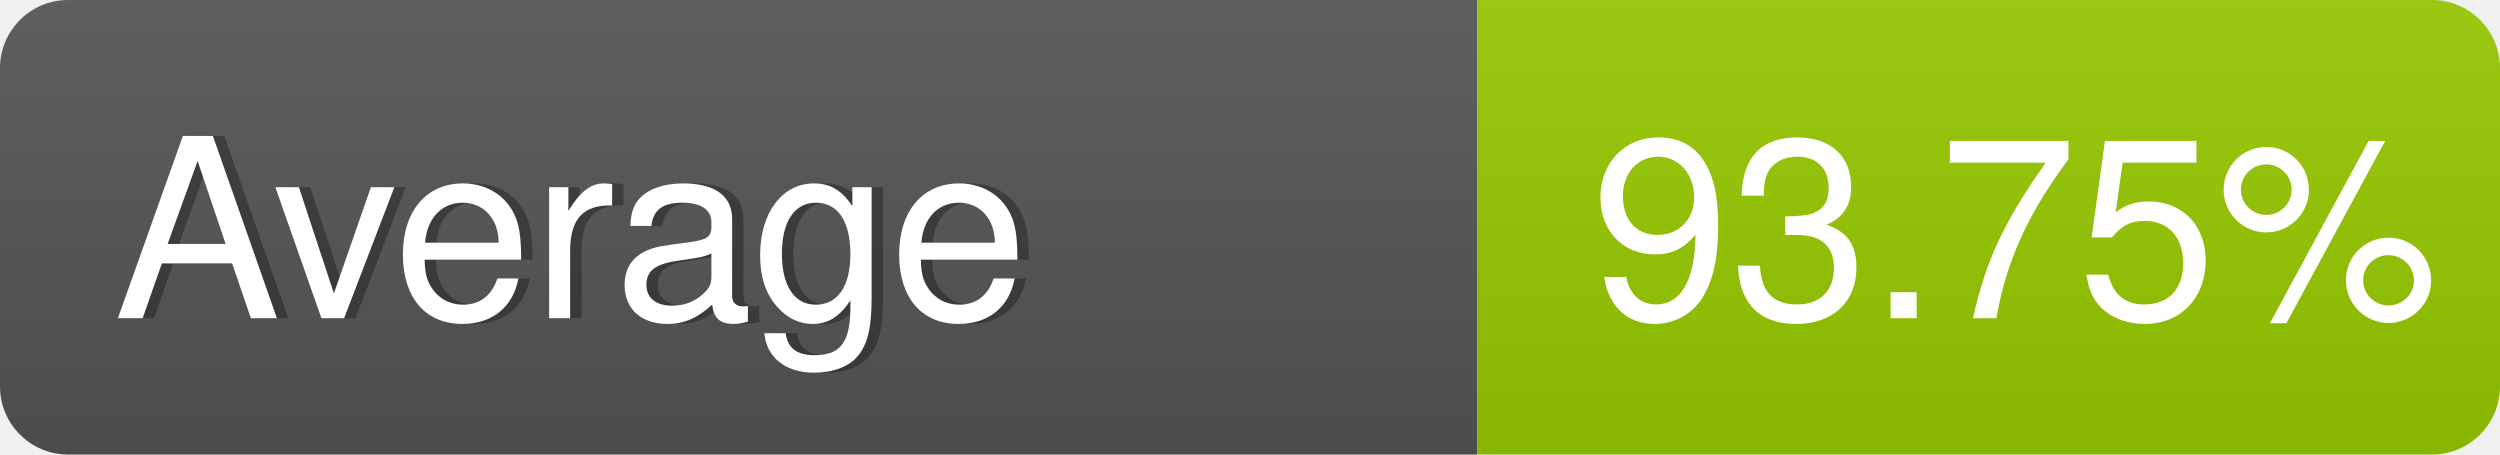
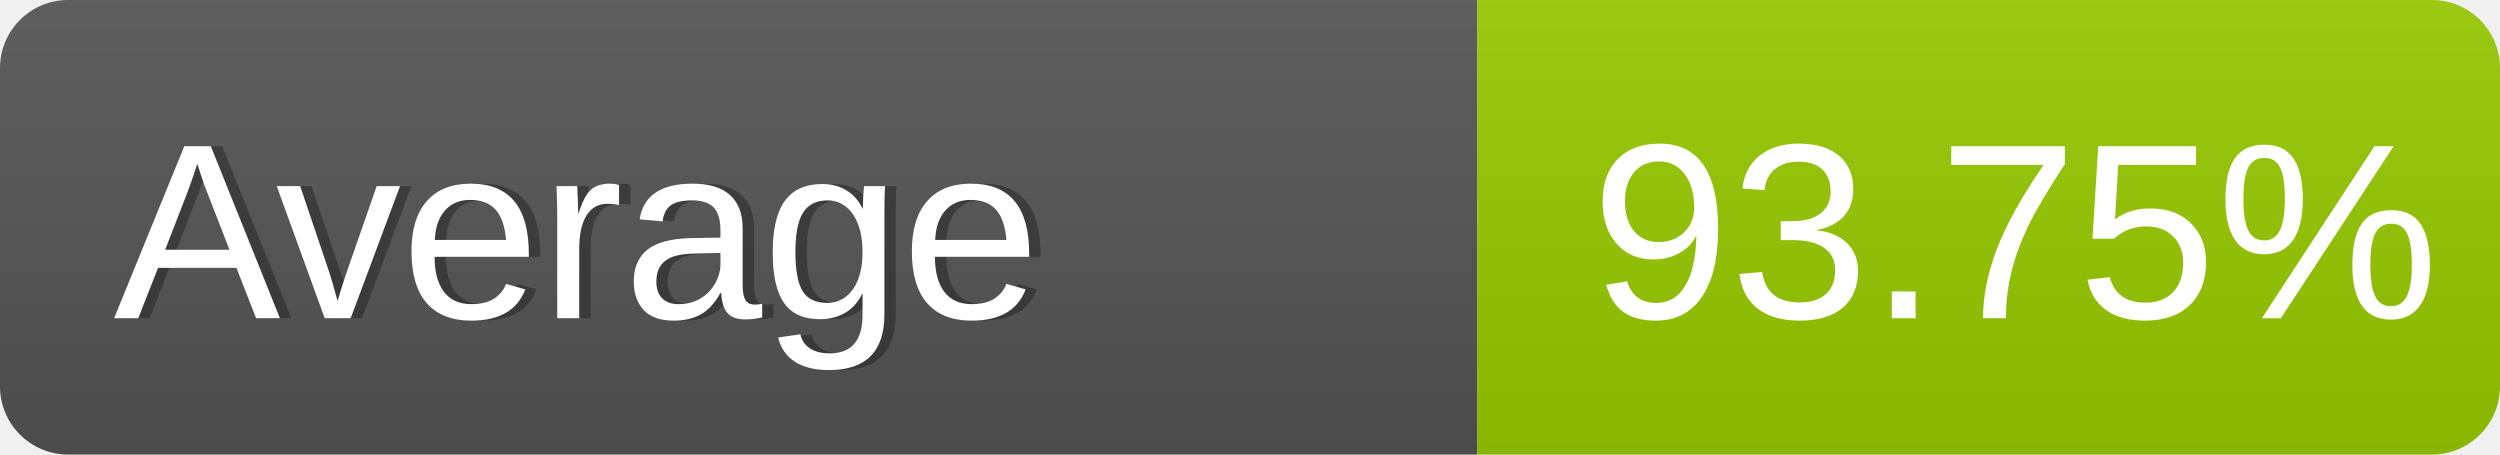
<svg xmlns="http://www.w3.org/2000/svg" width="110" height="20">
  <linearGradient id="s" x2="0" y2="100%">
    <stop offset="0" stop-color="#bbb" stop-opacity=".1" />
    <stop offset="1" stop-opacity=".1" />
  </linearGradient>
  <clipPath id="r">
    <rect width="110" height="20" rx="3" fill="#fff" />
  </clipPath>
  <g clip-path="url(#r)">
    <rect width="65" height="20" fill="#555" />
    <rect x="65" width="45" height="20" fill="#97ca00" />
    <rect width="110" height="20" fill="url(#s)" />
  </g>
-   <g fill="#fff" font-family="Helvetica,Tahoma,Arial" font-size="110">
+   <g fill="#fff" font-family="Tahoma,Arial" font-size="110">
    <text x="55" y="140" fill="#000" fill-opacity=".3" transform="scale(.1)">
        Average
      </text>
    <text x="50" y="140" transform="scale(.1)">
        Average
      </text>
    <text x="700" y="140" transform="scale(.1)">
        93.75%
      </text>
  </g>
</svg>
